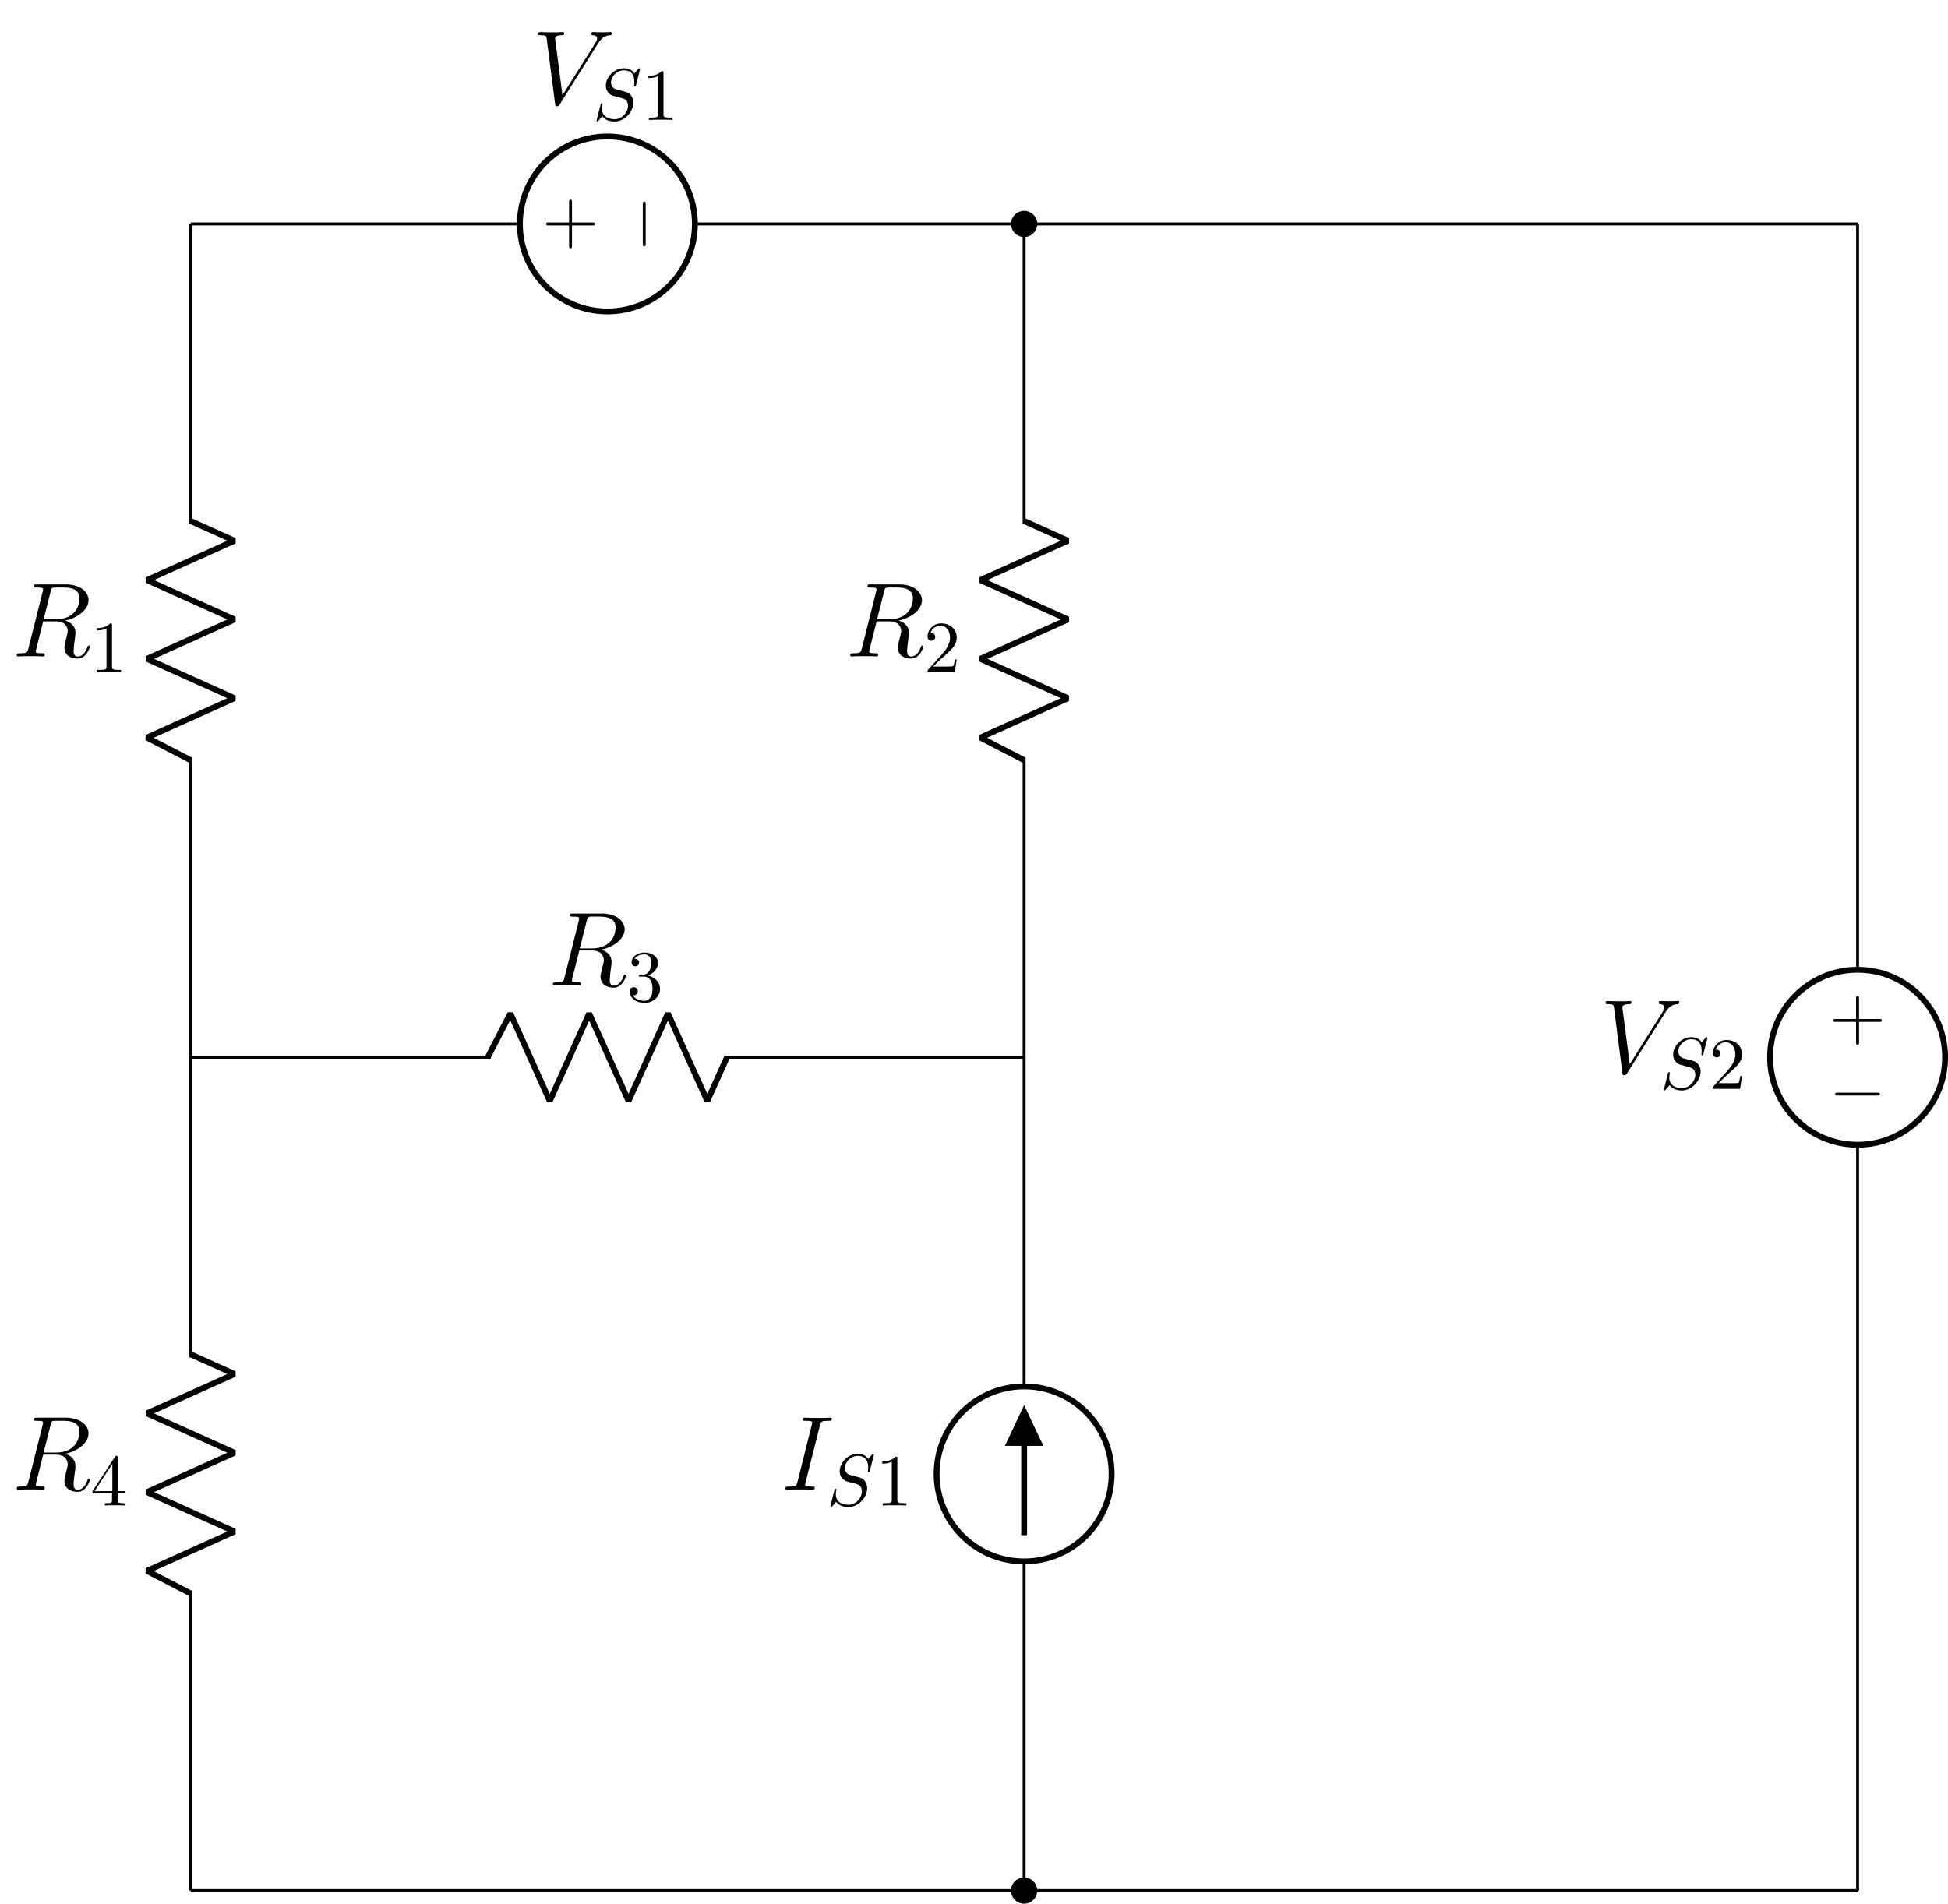
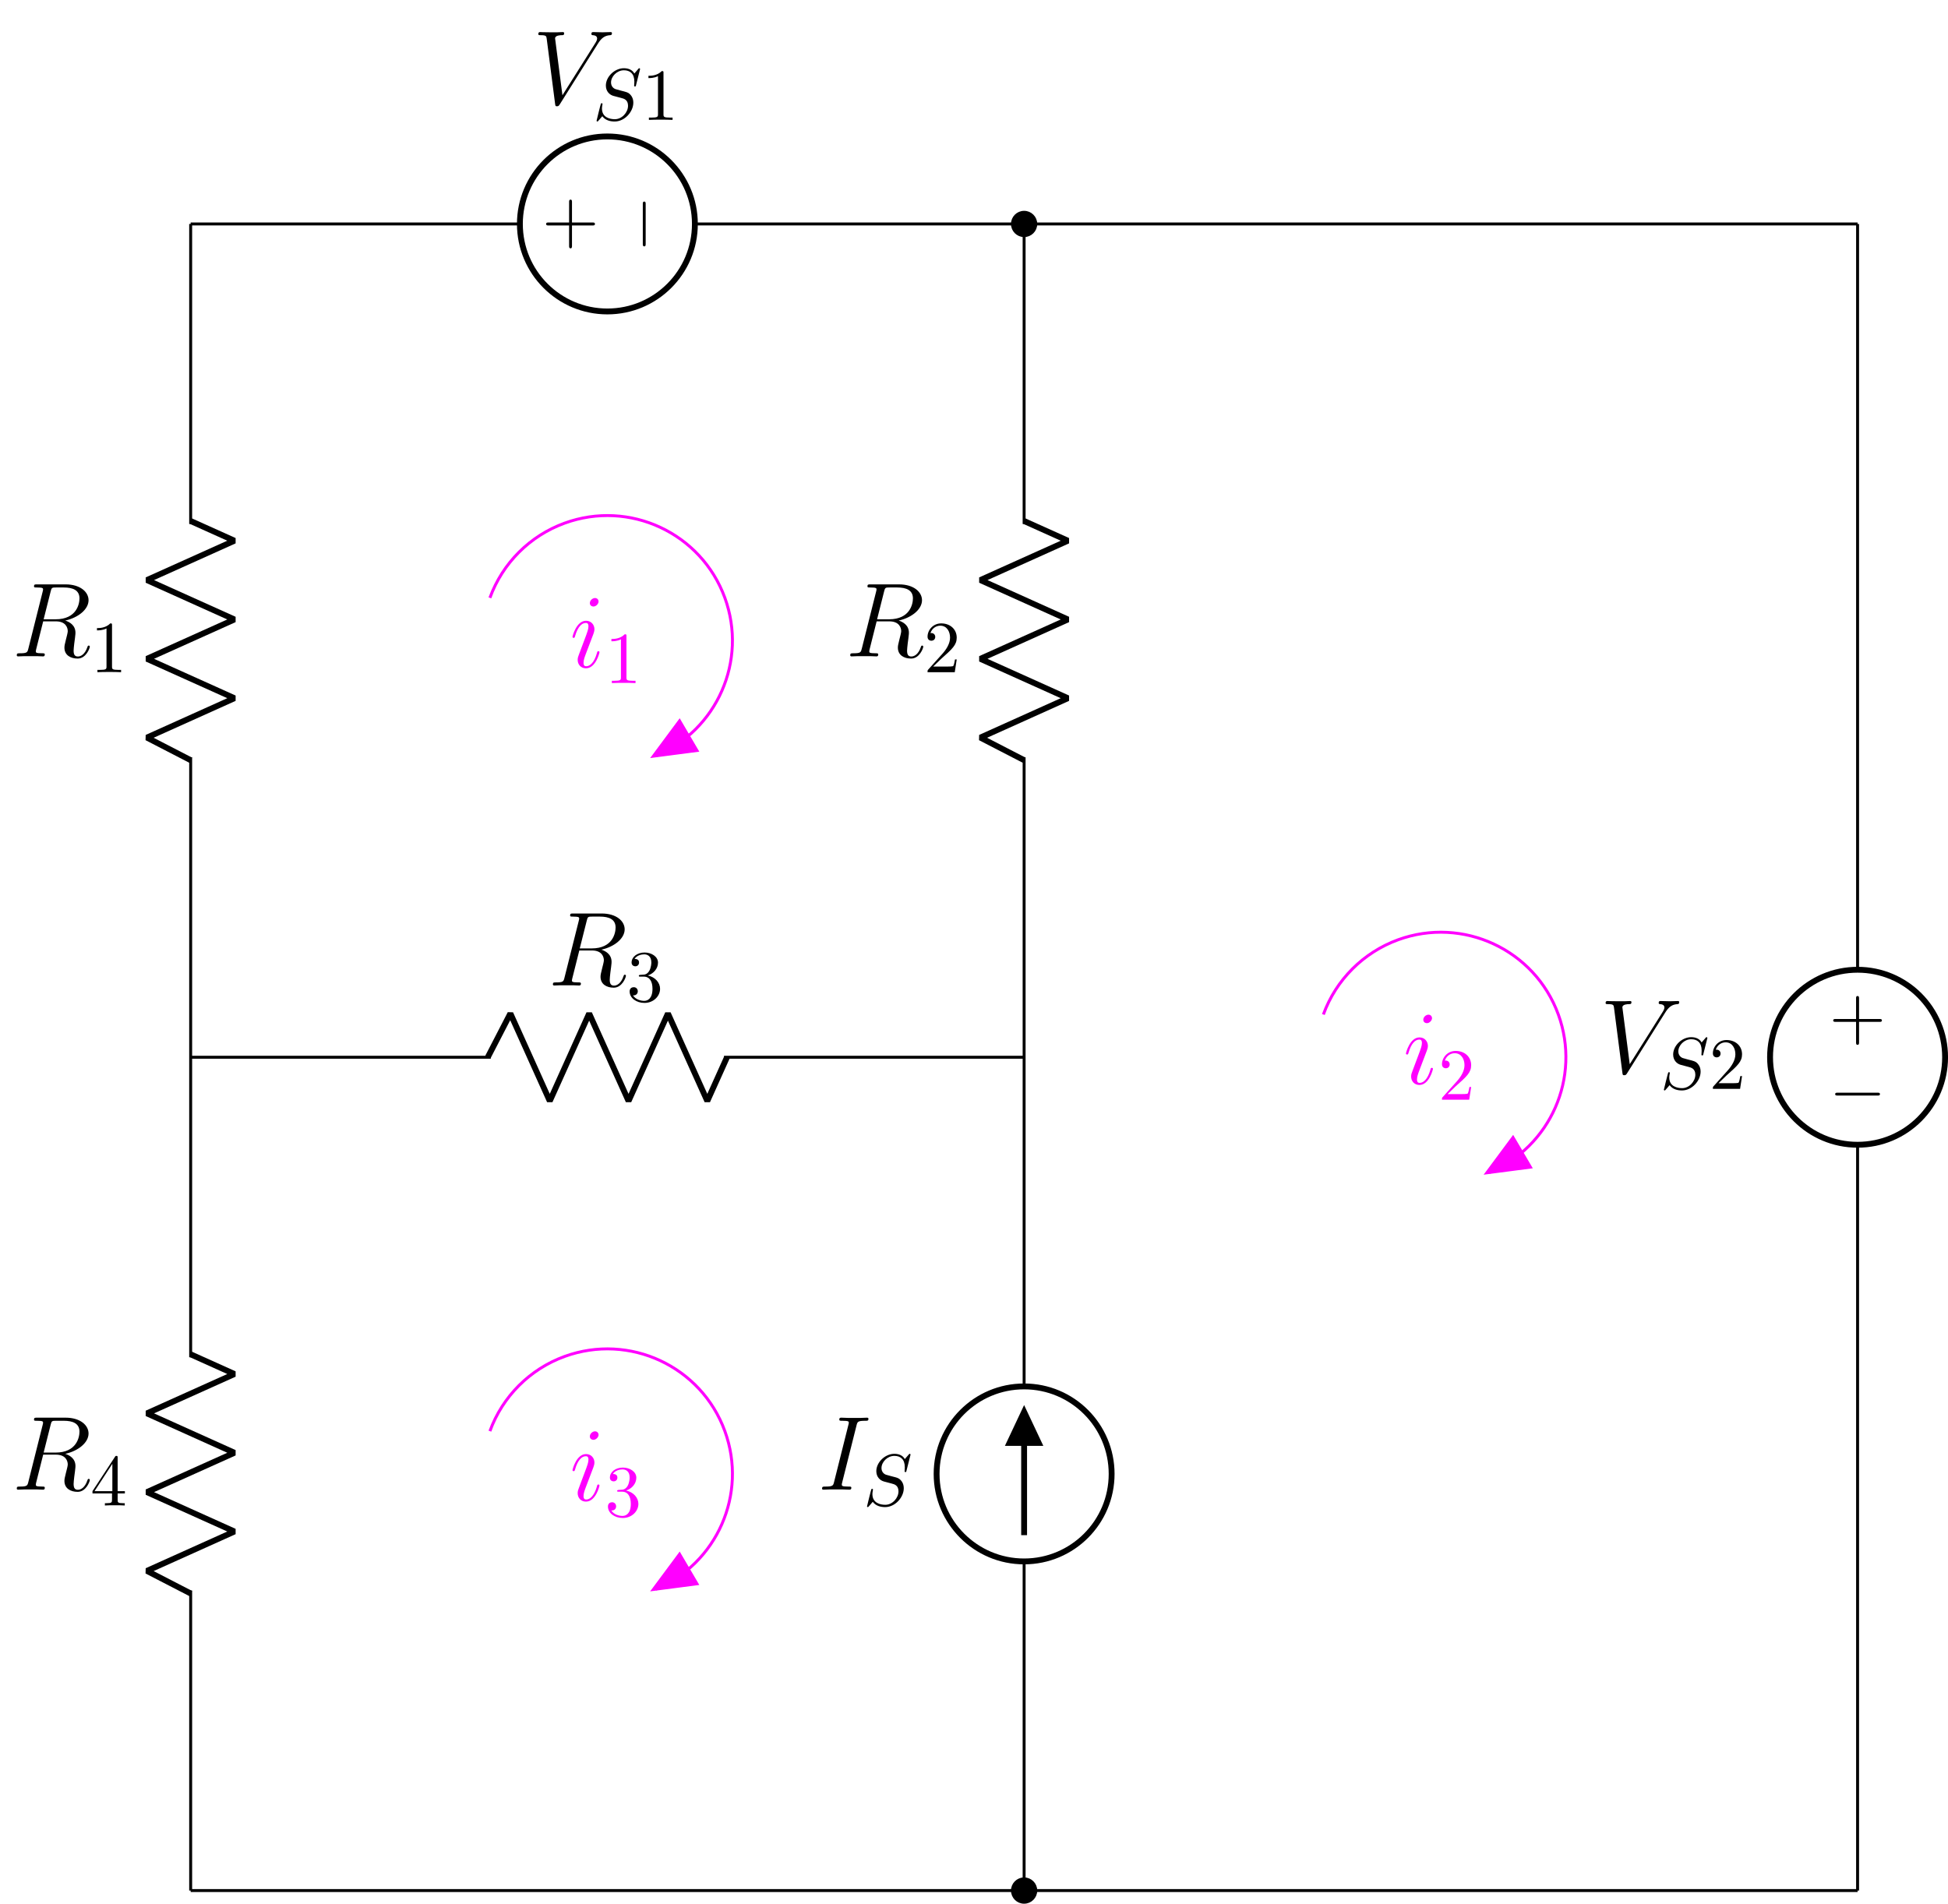
<svg xmlns="http://www.w3.org/2000/svg" xmlns:xlink="http://www.w3.org/1999/xlink" width="265.012pt" height="259.033pt" viewBox="0 0 265.012 259.033" version="1.1">
  <defs>
    <g>
      <symbol overflow="visible" id="glyph0-0">
        <path style="stroke:none;" d="" />
      </symbol>
      <symbol overflow="visible" id="glyph0-1">
        <path style="stroke:none;" d="M 5.281 -8.828 C 5.406 -9.359 5.469 -9.375 6.031 -9.375 L 7.062 -9.375 C 8.297 -9.375 9.203 -9.016 9.203 -7.891 C 9.203 -7.156 8.828 -5.047 5.953 -5.047 L 4.328 -5.047 Z M 7.266 -4.875 C 9.047 -5.266 10.438 -6.406 10.438 -7.641 C 10.438 -8.766 9.312 -9.797 7.312 -9.797 L 3.422 -9.797 C 3.141 -9.797 3.016 -9.797 3.016 -9.531 C 3.016 -9.375 3.109 -9.375 3.391 -9.375 C 4.25 -9.375 4.25 -9.266 4.25 -9.109 C 4.25 -9.078 4.25 -9 4.188 -8.781 L 2.25 -1.062 C 2.125 -0.562 2.094 -0.422 1.109 -0.422 C 0.781 -0.422 0.672 -0.422 0.672 -0.141 C 0.672 0 0.828 0 0.875 0 C 1.141 0 1.438 -0.031 1.703 -0.031 L 3.406 -0.031 C 3.656 -0.031 3.953 0 4.219 0 C 4.328 0 4.484 0 4.484 -0.266 C 4.484 -0.422 4.359 -0.422 4.141 -0.422 C 3.266 -0.422 3.266 -0.531 3.266 -0.672 C 3.266 -0.688 3.266 -0.781 3.297 -0.906 L 4.266 -4.766 L 5.984 -4.766 C 7.344 -4.766 7.609 -3.906 7.609 -3.422 C 7.609 -3.219 7.453 -2.656 7.359 -2.281 C 7.203 -1.625 7.156 -1.469 7.156 -1.188 C 7.156 -0.172 7.984 0.297 8.953 0.297 C 10.109 0.297 10.609 -1.125 10.609 -1.312 C 10.609 -1.422 10.547 -1.469 10.453 -1.469 C 10.344 -1.469 10.312 -1.375 10.281 -1.266 C 9.938 -0.25 9.359 0.016 9 0.016 C 8.641 0.016 8.406 -0.141 8.406 -0.781 C 8.406 -1.141 8.578 -2.438 8.594 -2.516 C 8.656 -3.047 8.656 -3.094 8.656 -3.219 C 8.656 -4.266 7.812 -4.703 7.266 -4.875 Z M 7.266 -4.875 " />
      </symbol>
      <symbol overflow="visible" id="glyph0-2">
        <path style="stroke:none;" d="M 5.281 -8.734 C 5.406 -9.234 5.438 -9.375 6.484 -9.375 C 6.797 -9.375 6.906 -9.375 6.906 -9.656 C 6.906 -9.797 6.75 -9.797 6.719 -9.797 C 6.453 -9.797 6.141 -9.766 5.875 -9.766 L 4.109 -9.766 C 3.828 -9.766 3.5 -9.797 3.219 -9.797 C 3.094 -9.797 2.938 -9.797 2.938 -9.531 C 2.938 -9.375 3.062 -9.375 3.344 -9.375 C 4.234 -9.375 4.234 -9.266 4.234 -9.109 C 4.234 -9.016 4.203 -8.922 4.172 -8.797 L 2.234 -1.062 C 2.109 -0.562 2.078 -0.422 1.031 -0.422 C 0.719 -0.422 0.594 -0.422 0.594 -0.141 C 0.594 0 0.734 0 0.797 0 C 1.062 0 1.375 -0.031 1.641 -0.031 L 3.406 -0.031 C 3.688 -0.031 4 0 4.281 0 C 4.406 0 4.578 0 4.578 -0.266 C 4.578 -0.422 4.484 -0.422 4.172 -0.422 C 3.281 -0.422 3.281 -0.531 3.281 -0.703 C 3.281 -0.734 3.281 -0.797 3.344 -1.031 Z M 5.281 -8.734 " />
      </symbol>
      <symbol overflow="visible" id="glyph0-3">
        <path style="stroke:none;" d="M 8.875 -8.203 C 9.359 -8.984 9.812 -9.328 10.547 -9.375 C 10.688 -9.391 10.797 -9.391 10.797 -9.656 C 10.797 -9.703 10.766 -9.797 10.641 -9.797 C 10.391 -9.797 9.766 -9.766 9.516 -9.766 C 9.094 -9.766 8.656 -9.797 8.266 -9.797 C 8.141 -9.797 8 -9.797 8 -9.531 C 8 -9.391 8.141 -9.375 8.188 -9.375 C 8.719 -9.344 8.781 -9.078 8.781 -8.906 C 8.781 -8.688 8.578 -8.359 8.562 -8.344 L 4.062 -1.203 L 3.062 -8.938 C 3.062 -9.359 3.797 -9.375 3.953 -9.375 C 4.172 -9.375 4.297 -9.375 4.297 -9.656 C 4.297 -9.797 4.141 -9.797 4.109 -9.797 C 3.859 -9.797 3.578 -9.766 3.328 -9.766 L 2.531 -9.766 C 1.484 -9.766 1.047 -9.797 1.031 -9.797 C 0.953 -9.797 0.781 -9.797 0.781 -9.531 C 0.781 -9.375 0.875 -9.375 1.109 -9.375 C 1.844 -9.375 1.875 -9.25 1.922 -8.891 L 3.062 -0.047 C 3.109 0.266 3.109 0.297 3.312 0.297 C 3.484 0.297 3.562 0.266 3.703 0.031 Z M 8.875 -8.203 " />
+       </symbol>
+       <symbol overflow="visible" id="glyph0-4">
+         <path style="stroke:none;" d="M 4.062 -2.047 C 4.062 -2.125 4 -2.188 3.922 -2.188 C 3.781 -2.188 3.766 -2.141 3.703 -1.891 C 3.328 -0.594 2.734 -0.141 2.266 -0.141 C 2.094 -0.141 1.891 -0.188 1.891 -0.609 C 1.891 -1 2.062 -1.438 2.219 -1.859 L 3.234 -4.531 C 3.266 -4.641 3.375 -4.906 3.375 -5.172 C 3.375 -5.781 2.938 -6.328 2.234 -6.328 C 0.922 -6.328 0.391 -4.25 0.391 -4.125 C 0.391 -4.078 0.438 -4 0.547 -4 C 0.672 -4 0.688 -4.062 0.75 -4.266 C 1.094 -5.469 1.641 -6.031 2.188 -6.031 C 2.328 -6.031 2.562 -6.031 2.562 -5.562 C 2.562 -5.188 2.375 -4.719 2.266 -4.406 L 1.266 -1.734 C 1.172 -1.5 1.094 -1.281 1.094 -1.016 C 1.094 -0.375 1.531 0.141 2.219 0.141 C 3.547 0.141 4.062 -1.953 4.062 -2.047 Z M 3.938 -8.953 C 3.938 -9.172 3.766 -9.422 3.453 -9.422 C 3.125 -9.422 2.75 -9.109 2.75 -8.734 C 2.75 -8.375 3.062 -8.266 3.234 -8.266 C 3.609 -8.266 3.938 -8.641 3.938 -8.953 Z M 3.938 -8.953 " />
      </symbol>
      <symbol overflow="visible" id="glyph1-0">
        <path style="stroke:none;" d="" />
      </symbol>
      <symbol overflow="visible" id="glyph1-1">
        <path style="stroke:none;" d="M 2.938 -1.641 L 2.938 -0.781 C 2.938 -0.422 2.906 -0.312 2.172 -0.312 L 1.969 -0.312 L 1.969 0 C 2.375 -0.031 2.891 -0.031 3.312 -0.031 C 3.734 -0.031 4.25 -0.031 4.672 0 L 4.672 -0.312 L 4.453 -0.312 C 3.719 -0.312 3.703 -0.422 3.703 -0.781 L 3.703 -1.641 L 4.688 -1.641 L 4.688 -1.953 L 3.703 -1.953 L 3.703 -6.484 C 3.703 -6.688 3.703 -6.75 3.531 -6.75 C 3.453 -6.75 3.422 -6.75 3.344 -6.625 L 0.281 -1.953 L 0.281 -1.641 Z M 2.984 -1.953 L 0.562 -1.953 L 2.984 -5.672 Z M 2.984 -1.953 " />
      </symbol>
      <symbol overflow="visible" id="glyph1-2">
        <path style="stroke:none;" d="M 2.938 -6.375 C 2.938 -6.625 2.938 -6.641 2.703 -6.641 C 2.078 -6 1.203 -6 0.891 -6 L 0.891 -5.688 C 1.094 -5.688 1.672 -5.688 2.188 -5.953 L 2.188 -0.781 C 2.188 -0.422 2.156 -0.312 1.266 -0.312 L 0.953 -0.312 L 0.953 0 C 1.297 -0.031 2.156 -0.031 2.562 -0.031 C 2.953 -0.031 3.828 -0.031 4.172 0 L 4.172 -0.312 L 3.859 -0.312 C 2.953 -0.312 2.938 -0.422 2.938 -0.781 Z M 2.938 -6.375 " />
      </symbol>
      <symbol overflow="visible" id="glyph1-3">
        <path style="stroke:none;" d="M 1.266 -0.766 L 2.328 -1.797 C 3.875 -3.172 4.469 -3.703 4.469 -4.703 C 4.469 -5.844 3.578 -6.641 2.359 -6.641 C 1.234 -6.641 0.5 -5.719 0.5 -4.828 C 0.5 -4.281 1 -4.281 1.031 -4.281 C 1.203 -4.281 1.547 -4.391 1.547 -4.812 C 1.547 -5.062 1.359 -5.328 1.016 -5.328 C 0.938 -5.328 0.922 -5.328 0.891 -5.312 C 1.109 -5.969 1.656 -6.328 2.234 -6.328 C 3.141 -6.328 3.562 -5.516 3.562 -4.703 C 3.562 -3.906 3.078 -3.125 2.516 -2.5 L 0.609 -0.375 C 0.5 -0.266 0.5 -0.234 0.5 0 L 4.203 0 L 4.469 -1.734 L 4.234 -1.734 C 4.172 -1.438 4.109 -1 4 -0.844 C 3.938 -0.766 3.281 -0.766 3.062 -0.766 Z M 1.266 -0.766 " />
      </symbol>
      <symbol overflow="visible" id="glyph1-4">
        <path style="stroke:none;" d="M 2.891 -3.516 C 3.703 -3.781 4.281 -4.469 4.281 -5.266 C 4.281 -6.078 3.406 -6.641 2.453 -6.641 C 1.453 -6.641 0.688 -6.047 0.688 -5.281 C 0.688 -4.953 0.906 -4.766 1.203 -4.766 C 1.5 -4.766 1.703 -4.984 1.703 -5.281 C 1.703 -5.766 1.234 -5.766 1.094 -5.766 C 1.391 -6.266 2.047 -6.391 2.406 -6.391 C 2.828 -6.391 3.375 -6.172 3.375 -5.281 C 3.375 -5.156 3.344 -4.578 3.094 -4.141 C 2.797 -3.656 2.453 -3.625 2.203 -3.625 C 2.125 -3.609 1.891 -3.594 1.812 -3.594 C 1.734 -3.578 1.672 -3.562 1.672 -3.469 C 1.672 -3.359 1.734 -3.359 1.906 -3.359 L 2.344 -3.359 C 3.156 -3.359 3.531 -2.688 3.531 -1.703 C 3.531 -0.344 2.844 -0.062 2.406 -0.062 C 1.969 -0.062 1.219 -0.234 0.875 -0.812 C 1.219 -0.766 1.531 -0.984 1.531 -1.359 C 1.531 -1.719 1.266 -1.922 0.984 -1.922 C 0.734 -1.922 0.422 -1.781 0.422 -1.344 C 0.422 -0.438 1.344 0.219 2.438 0.219 C 3.656 0.219 4.562 -0.688 4.562 -1.703 C 4.562 -2.516 3.922 -3.297 2.891 -3.516 Z M 2.891 -3.516 " />
      </symbol>
      <symbol overflow="visible" id="glyph2-0">
        <path style="stroke:none;" d="" />
      </symbol>
      <symbol overflow="visible" id="glyph2-1">
        <path style="stroke:none;" d="M 6.438 -6.922 C 6.438 -6.953 6.406 -7.031 6.312 -7.031 C 6.266 -7.031 6.266 -7.016 6.141 -6.875 L 5.656 -6.312 C 5.406 -6.781 4.891 -7.031 4.234 -7.031 C 2.969 -7.031 1.781 -5.875 1.781 -4.672 C 1.781 -3.875 2.297 -3.406 2.812 -3.266 L 3.875 -2.984 C 4.25 -2.891 4.797 -2.734 4.797 -1.922 C 4.797 -1.031 3.984 -0.094 3 -0.094 C 2.359 -0.094 1.25 -0.312 1.25 -1.547 C 1.25 -1.781 1.312 -2.031 1.312 -2.078 C 1.328 -2.125 1.328 -2.141 1.328 -2.156 C 1.328 -2.25 1.266 -2.266 1.219 -2.266 C 1.172 -2.266 1.141 -2.25 1.109 -2.219 C 1.078 -2.188 0.516 0.094 0.516 0.125 C 0.516 0.172 0.562 0.219 0.625 0.219 C 0.672 0.219 0.688 0.203 0.812 0.062 L 1.297 -0.5 C 1.719 0.078 2.406 0.219 2.984 0.219 C 4.344 0.219 5.516 -1.109 5.516 -2.344 C 5.516 -3.031 5.172 -3.375 5.031 -3.516 C 4.797 -3.734 4.641 -3.781 3.766 -4 C 3.531 -4.062 3.188 -4.172 3.094 -4.188 C 2.828 -4.281 2.484 -4.562 2.484 -5.094 C 2.484 -5.906 3.281 -6.75 4.234 -6.75 C 5.047 -6.75 5.656 -6.312 5.656 -5.203 C 5.656 -4.891 5.625 -4.703 5.625 -4.641 C 5.625 -4.641 5.625 -4.547 5.734 -4.547 C 5.844 -4.547 5.859 -4.578 5.891 -4.75 Z M 6.438 -6.922 " />
      </symbol>
      <symbol overflow="visible" id="glyph3-0">
        <path style="stroke:none;" d="" />
      </symbol>
      <symbol overflow="visible" id="glyph3-1">
        <path style="stroke:none;" d="M -4.078 2.297 L -6.859 2.297 C -7 2.297 -7.188 2.297 -7.188 2.5 C -7.188 2.688 -7 2.688 -6.859 2.688 L -4.078 2.688 L -4.078 5.484 C -4.078 5.625 -4.078 5.812 -3.875 5.812 C -3.672 5.812 -3.672 5.625 -3.672 5.484 L -3.672 2.688 L -0.891 2.688 C -0.75 2.688 -0.562 2.688 -0.562 2.5 C -0.562 2.297 -0.75 2.297 -0.891 2.297 L -3.672 2.297 L -3.672 -0.5 C -3.672 -0.641 -3.672 -0.828 -3.875 -0.828 C -4.078 -0.828 -4.078 -0.641 -4.078 -0.5 Z M -4.078 2.297 " />
      </symbol>
      <symbol overflow="visible" id="glyph4-0">
        <path style="stroke:none;" d="" />
      </symbol>
      <symbol overflow="visible" id="glyph4-1">
        <path style="stroke:none;" d="M -6.562 2.297 C -6.734 2.297 -6.922 2.297 -6.922 2.5 C -6.922 2.688 -6.734 2.688 -6.562 2.688 L -1.172 2.688 C -1 2.688 -0.828 2.688 -0.828 2.5 C -0.828 2.297 -1 2.297 -1.172 2.297 Z M -6.562 2.297 " />
      </symbol>
      <symbol overflow="visible" id="glyph5-0">
        <path style="stroke:none;" d="" />
      </symbol>
      <symbol overflow="visible" id="glyph5-1">
        <path style="stroke:none;" d="M 2.297 4.078 L 2.297 6.859 C 2.297 7 2.297 7.188 2.5 7.188 C 2.688 7.188 2.688 7 2.688 6.859 L 2.688 4.078 L 5.484 4.078 C 5.625 4.078 5.812 4.078 5.812 3.875 C 5.812 3.672 5.625 3.672 5.484 3.672 L 2.688 3.672 L 2.688 0.891 C 2.688 0.75 2.688 0.562 2.5 0.562 C 2.297 0.562 2.297 0.75 2.297 0.891 L 2.297 3.672 L -0.5 3.672 C -0.641 3.672 -0.828 3.672 -0.828 3.875 C -0.828 4.078 -0.641 4.078 -0.5 4.078 Z M 2.297 4.078 " />
      </symbol>
      <symbol overflow="visible" id="glyph6-0">
        <path style="stroke:none;" d="" />
      </symbol>
      <symbol overflow="visible" id="glyph6-1">
        <path style="stroke:none;" d="M 2.297 6.562 C 2.297 6.734 2.297 6.922 2.5 6.922 C 2.688 6.922 2.688 6.734 2.688 6.562 L 2.688 1.172 C 2.688 1 2.688 0.828 2.5 0.828 C 2.297 0.828 2.297 1 2.297 1.172 Z M 2.297 6.562 " />
      </symbol>
    </g>
    <clipPath id="clip1">
      <path d="M 229 120 L 265.012 120 L 265.012 168 L 229 168 Z M 229 120 " />
    </clipPath>
    <clipPath id="clip2">
      <path d="M 132 250 L 147 250 L 147 259.031 L 132 259.031 Z M 132 250 " />
    </clipPath>
  </defs>
  <g id="surface1">
    <path style="fill:none;stroke-width:0.399;stroke-linecap:butt;stroke-linejoin:miter;stroke:rgb(0%,0%,0%);stroke-opacity:1;stroke-miterlimit:10;" d="M 0.001 0.001 L 0.001 0.2 M 0.001 0.001 L 0.001 40.821 M 0.001 72.567 L 0.001 113.388 M 0.001 113.188 L 0.001 113.587 M 0.001 113.388 L 0.001 154.208 M 0.001 185.954 L 0.001 226.774 M 0.001 226.575 L 0.001 226.774 " transform="matrix(1,0,0,-1,25.937,257.247)" />
    <path style="fill:none;stroke-width:0.797;stroke-linecap:butt;stroke-linejoin:bevel;stroke:rgb(0%,0%,0%);stroke-opacity:1;stroke-miterlimit:10;" d="M 0.001 40.423 L -5.953 43.497 L 5.954 48.856 L -5.953 54.216 L 5.954 59.571 L -5.953 64.931 L 5.954 70.286 L 0.001 72.966 " transform="matrix(1,0,0,-1,25.937,257.247)" />
    <g style="fill:rgb(0%,0%,0%);fill-opacity:1;">
      <use xlink:href="#glyph0-1" x="1.609" y="202.698" />
    </g>
    <g style="fill:rgb(0%,0%,0%);fill-opacity:1;">
      <use xlink:href="#glyph1-1" x="12.301" y="204.85" />
    </g>
    <path style="fill:none;stroke-width:0.797;stroke-linecap:butt;stroke-linejoin:bevel;stroke:rgb(0%,0%,0%);stroke-opacity:1;stroke-miterlimit:10;" d="M 0.001 153.81 L -5.953 156.884 L 5.954 162.243 L -5.953 167.602 L 5.954 172.958 L -5.953 178.317 L 5.954 183.673 L 0.001 186.352 " transform="matrix(1,0,0,-1,25.937,257.247)" />
    <g style="fill:rgb(0%,0%,0%);fill-opacity:1;">
      <use xlink:href="#glyph0-1" x="1.609" y="89.313" />
    </g>
    <g style="fill:rgb(0%,0%,0%);fill-opacity:1;">
      <use xlink:href="#glyph1-2" x="12.301" y="91.465" />
    </g>
    <path style="fill:none;stroke-width:0.399;stroke-linecap:butt;stroke-linejoin:miter;stroke:rgb(0%,0%,0%);stroke-opacity:1;stroke-miterlimit:10;" d="M 113.387 0.001 L 113.387 0.2 M 113.387 0.001 L 113.387 44.786 M 113.387 68.599 L 113.387 113.388 M 113.387 113.188 L 113.387 113.587 M 113.387 113.388 L 113.387 154.208 M 113.387 185.954 L 113.387 226.774 M 113.387 226.575 L 113.387 226.774 " transform="matrix(1,0,0,-1,25.937,257.247)" />
    <path style="fill:none;stroke-width:0.797;stroke-linecap:butt;stroke-linejoin:miter;stroke:rgb(0%,0%,0%);stroke-opacity:1;stroke-miterlimit:10;" d="M 101.481 56.692 C 101.481 50.118 106.813 44.786 113.387 44.786 C 119.961 44.786 125.293 50.118 125.293 56.692 C 125.293 63.27 119.961 68.599 113.387 68.599 C 106.813 68.599 101.481 63.27 101.481 56.692 Z M 101.481 56.692 " transform="matrix(1,0,0,-1,25.937,257.247)" />
    <path style="fill:none;stroke-width:0.797;stroke-linecap:butt;stroke-linejoin:miter;stroke:rgb(0%,0%,0%);stroke-opacity:1;stroke-miterlimit:10;" d="M 113.387 48.36 L 113.387 65.028 " transform="matrix(1,0,0,-1,25.937,257.247)" />
    <path style="fill-rule:nonzero;fill:rgb(0%,0%,0%);fill-opacity:1;stroke-width:0.797;stroke-linecap:butt;stroke-linejoin:miter;stroke:rgb(0%,0%,0%);stroke-opacity:1;stroke-miterlimit:10;" d="M 113.387 60.911 L 115.372 60.911 L 113.387 65.126 L 111.403 60.911 L 113.387 60.911 " transform="matrix(1,0,0,-1,25.937,257.247)" />
    <g style="fill:rgb(0%,0%,0%);fill-opacity:1;">
-       <use xlink:href="#glyph0-2" x="106.26" y="202.699" />
+       <use xlink:href="#glyph0-2" x="111.241" y="202.699" />
    </g>
    <g style="fill:rgb(0%,0%,0%);fill-opacity:1;">
-       <use xlink:href="#glyph2-1" x="112.455" y="204.85" />
-     </g>
-     <g style="fill:rgb(0%,0%,0%);fill-opacity:1;">
-       <use xlink:href="#glyph1-2" x="119.138" y="204.85" />
+       <use xlink:href="#glyph2-1" x="117.436" y="204.85" />
    </g>
    <path style="fill:none;stroke-width:0.797;stroke-linecap:butt;stroke-linejoin:bevel;stroke:rgb(0%,0%,0%);stroke-opacity:1;stroke-miterlimit:10;" d="M 113.387 153.81 L 107.434 156.884 L 119.34 162.243 L 107.434 167.602 L 119.34 172.958 L 107.434 178.317 L 119.34 183.673 L 113.387 186.352 " transform="matrix(1,0,0,-1,25.937,257.247)" />
    <g style="fill:rgb(0%,0%,0%);fill-opacity:1;">
      <use xlink:href="#glyph0-1" x="114.994" y="89.313" />
    </g>
    <g style="fill:rgb(0%,0%,0%);fill-opacity:1;">
      <use xlink:href="#glyph1-3" x="125.686" y="91.465" />
    </g>
    <path style="fill:none;stroke-width:0.399;stroke-linecap:butt;stroke-linejoin:miter;stroke:rgb(0%,0%,0%);stroke-opacity:1;stroke-miterlimit:10;" d="M 226.774 0.001 L 226.774 0.2 M 226.774 0.001 L 226.774 101.481 M 226.774 125.294 L 226.774 226.774 M 226.774 226.575 L 226.774 226.774 " transform="matrix(1,0,0,-1,25.937,257.247)" />
    <g clip-path="url(#clip1)" clip-rule="nonzero">
      <path style="fill:none;stroke-width:0.797;stroke-linecap:butt;stroke-linejoin:miter;stroke:rgb(0%,0%,0%);stroke-opacity:1;stroke-miterlimit:10;" d="M 214.868 113.388 C 214.868 106.813 220.2 101.481 226.774 101.481 C 233.348 101.481 238.68 106.813 238.68 113.388 C 238.68 119.962 233.348 125.294 226.774 125.294 C 220.2 125.294 214.868 119.962 214.868 113.388 Z M 214.868 113.388 " transform="matrix(1,0,0,-1,25.937,257.247)" />
    </g>
    <g style="fill:rgb(0%,0%,0%);fill-opacity:1;">
      <use xlink:href="#glyph3-1" x="256.583" y="136.357" />
    </g>
    <g style="fill:rgb(0%,0%,0%);fill-opacity:1;">
      <use xlink:href="#glyph4-1" x="256.583" y="146.383" />
    </g>
    <g style="fill:rgb(0%,0%,0%);fill-opacity:1;">
      <use xlink:href="#glyph0-3" x="217.652" y="146.006" />
    </g>
    <g style="fill:rgb(0%,0%,0%);fill-opacity:1;">
      <use xlink:href="#glyph2-1" x="225.841" y="148.158" />
    </g>
    <g style="fill:rgb(0%,0%,0%);fill-opacity:1;">
      <use xlink:href="#glyph1-3" x="232.524" y="148.158" />
    </g>
    <path style="fill:none;stroke-width:0.399;stroke-linecap:butt;stroke-linejoin:miter;stroke:rgb(0%,0%,0%);stroke-opacity:1;stroke-miterlimit:10;" d="M 0.001 0.001 L 0.2 0.001 M 0.001 0.001 L 56.692 0.001 M 56.692 0.001 L 113.387 0.001 M 113.188 0.001 L 113.586 0.001 M 113.387 0.001 L 170.083 0.001 M 170.083 0.001 L 226.774 0.001 M 226.575 0.001 L 226.774 0.001 " transform="matrix(1,0,0,-1,25.937,257.247)" />
    <path style=" stroke:none;fill-rule:nonzero;fill:rgb(0%,0%,0%);fill-opacity:1;" d="M 140.91 257.246 C 140.91 256.371 140.199 255.66 139.324 255.66 C 138.449 255.66 137.738 256.371 137.738 257.246 C 137.738 258.125 138.449 258.836 139.324 258.836 C 140.199 258.836 140.91 258.125 140.91 257.246 Z M 140.91 257.246 " />
    <g clip-path="url(#clip2)" clip-rule="nonzero">
      <path style="fill:none;stroke-width:0.399;stroke-linecap:butt;stroke-linejoin:miter;stroke:rgb(0%,0%,0%);stroke-opacity:1;stroke-miterlimit:10;" d="M 114.973 0.001 C 114.973 0.876 114.262 1.587 113.387 1.587 C 112.512 1.587 111.801 0.876 111.801 0.001 C 111.801 -0.878 112.512 -1.589 113.387 -1.589 C 114.262 -1.589 114.973 -0.878 114.973 0.001 Z M 114.973 0.001 " transform="matrix(1,0,0,-1,25.937,257.247)" />
    </g>
    <path style="fill:none;stroke-width:0.399;stroke-linecap:butt;stroke-linejoin:miter;stroke:rgb(0%,0%,0%);stroke-opacity:1;stroke-miterlimit:10;" d="M 0.001 113.388 L 0.2 113.388 M 0.001 113.388 L 40.821 113.388 M 72.567 113.388 L 113.387 113.388 M 113.188 113.388 L 113.387 113.388 " transform="matrix(1,0,0,-1,25.937,257.247)" />
    <path style="fill:none;stroke-width:0.797;stroke-linecap:butt;stroke-linejoin:bevel;stroke:rgb(0%,0%,0%);stroke-opacity:1;stroke-miterlimit:10;" d="M 40.422 113.388 L 43.497 119.341 L 48.856 107.434 L 54.215 119.341 L 59.571 107.434 L 64.93 119.341 L 70.286 107.434 L 72.965 113.388 " transform="matrix(1,0,0,-1,25.937,257.247)" />
    <g style="fill:rgb(0%,0%,0%);fill-opacity:1;">
      <use xlink:href="#glyph0-1" x="74.544" y="134.096" />
    </g>
    <g style="fill:rgb(0%,0%,0%);fill-opacity:1;">
      <use xlink:href="#glyph1-4" x="85.236" y="136.248" />
    </g>
    <path style="fill:none;stroke-width:0.399;stroke-linecap:butt;stroke-linejoin:miter;stroke:rgb(0%,0%,0%);stroke-opacity:1;stroke-miterlimit:10;" d="M 226.774 226.774 L 226.575 226.774 M 226.774 226.774 L 170.083 226.774 M 170.083 226.774 L 113.387 226.774 M 113.586 226.774 L 113.188 226.774 M 113.387 226.774 L 68.598 226.774 M 44.79 226.774 L 0.001 226.774 M 0.2 226.774 L 0.001 226.774 " transform="matrix(1,0,0,-1,25.937,257.247)" />
    <path style="fill-rule:nonzero;fill:rgb(0%,0%,0%);fill-opacity:1;stroke-width:0.399;stroke-linecap:butt;stroke-linejoin:miter;stroke:rgb(0%,0%,0%);stroke-opacity:1;stroke-miterlimit:10;" d="M 114.973 226.774 C 114.973 227.649 114.262 228.36 113.387 228.36 C 112.512 228.36 111.801 227.649 111.801 226.774 C 111.801 225.899 112.512 225.188 113.387 225.188 C 114.262 225.188 114.973 225.899 114.973 226.774 Z M 114.973 226.774 " transform="matrix(1,0,0,-1,25.937,257.247)" />
    <path style="fill:none;stroke-width:0.797;stroke-linecap:butt;stroke-linejoin:miter;stroke:rgb(0%,0%,0%);stroke-opacity:1;stroke-miterlimit:10;" d="M 56.692 214.868 C 63.27 214.868 68.598 220.2 68.598 226.774 C 68.598 233.349 63.27 238.681 56.692 238.681 C 50.118 238.681 44.79 233.349 44.79 226.774 C 44.79 220.2 50.118 214.868 56.692 214.868 Z M 56.692 214.868 " transform="matrix(1,0,0,-1,25.937,257.247)" />
    <g style="fill:rgb(0%,0%,0%);fill-opacity:1;">
      <use xlink:href="#glyph5-1" x="75.126" y="26.601" />
    </g>
    <g style="fill:rgb(0%,0%,0%);fill-opacity:1;">
      <use xlink:href="#glyph6-1" x="85.152" y="26.601" />
    </g>
    <g style="fill:rgb(0%,0%,0%);fill-opacity:1;">
      <use xlink:href="#glyph0-3" x="72.454" y="14.162" />
    </g>
    <g style="fill:rgb(0%,0%,0%);fill-opacity:1;">
      <use xlink:href="#glyph2-1" x="80.643" y="16.314" />
    </g>
    <g style="fill:rgb(0%,0%,0%);fill-opacity:1;">
      <use xlink:href="#glyph1-2" x="87.326" y="16.314" />
    </g>
+     <path style="fill:none;stroke-width:0.399;stroke-linecap:butt;stroke-linejoin:miter;stroke:rgb(100%,0%,100%);stroke-opacity:1;stroke-miterlimit:10;" d="M 63.266 154.392 C 71.594 157.876 75.797 167.325 72.676 175.899 C 69.465 184.724 59.704 189.278 50.876 186.063 C 46.153 184.345 42.43 180.622 40.711 175.899 " transform="matrix(1,0,0,-1,25.937,257.247)" />
+     <path style="fill-rule:nonzero;fill:rgb(100%,0%,100%);fill-opacity:1;stroke-width:0.399;stroke-linecap:butt;stroke-linejoin:miter;stroke:rgb(100%,0%,100%);stroke-opacity:1;stroke-miterlimit:10;" d="M -5.201 2.336 L 0.3 0 L -5.204 -2.334 Z M -5.201 2.336 " transform="matrix(-0.86209,0.50665,0.50665,0.86209,89.14518,102.7386)" />
+     <g style="fill:rgb(100%,0%,100%);fill-opacity:1;">
+       <use xlink:href="#glyph0-4" x="77.494" y="90.795" />
+     </g>
+     <g style="fill:rgb(100%,0%,100%);fill-opacity:1;">
+       <use xlink:href="#glyph1-2" x="82.286" y="92.947" />
+     </g>
+     <path style="fill:none;stroke-width:0.399;stroke-linecap:butt;stroke-linejoin:miter;stroke:rgb(100%,0%,100%);stroke-opacity:1;stroke-miterlimit:10;" d="M 176.653 97.7 C 184.981 101.181 189.184 110.634 186.063 119.204 C 182.852 128.032 173.09 132.583 164.262 129.372 C 159.54 127.649 155.817 123.927 154.098 119.204 " transform="matrix(1,0,0,-1,25.937,257.247)" />
+     <path style="fill-rule:nonzero;fill:rgb(100%,0%,100%);fill-opacity:1;stroke-width:0.399;stroke-linecap:butt;stroke-linejoin:miter;stroke:rgb(100%,0%,100%);stroke-opacity:1;stroke-miterlimit:10;" d="M -5.205 2.336 L 0.299 -0.002 L -5.205 -2.336 Z M -5.205 2.336 " transform="matrix(-0.86209,0.50665,0.50665,0.86209,202.5324,159.4322)" />
+     <g style="fill:rgb(100%,0%,100%);fill-opacity:1;">
+       <use xlink:href="#glyph0-4" x="190.88" y="147.488" />
+     </g>
+     <g style="fill:rgb(100%,0%,100%);fill-opacity:1;">
+       <use xlink:href="#glyph1-3" x="195.672" y="149.64" />
+     </g>
+     <path style="fill:none;stroke-width:0.399;stroke-linecap:butt;stroke-linejoin:miter;stroke:rgb(100%,0%,100%);stroke-opacity:1;stroke-miterlimit:10;" d="M 63.266 41.005 C 71.594 44.485 75.797 53.938 72.676 62.513 C 69.465 71.337 59.704 75.888 50.876 72.677 C 46.153 70.958 42.43 67.235 40.711 62.513 " transform="matrix(1,0,0,-1,25.937,257.247)" />
+     <path style="fill-rule:nonzero;fill:rgb(100%,0%,100%);fill-opacity:1;stroke-width:0.399;stroke-linecap:butt;stroke-linejoin:miter;stroke:rgb(100%,0%,100%);stroke-opacity:1;stroke-miterlimit:10;" d="M -5.201 2.335 L 0.3 -0 L -5.204 -2.334 Z M -5.201 2.335 " transform="matrix(-0.86209,0.50665,0.50665,0.86209,89.14518,216.1258)" />
+     <g style="fill:rgb(100%,0%,100%);fill-opacity:1;">
+       <use xlink:href="#glyph0-4" x="77.494" y="204.181" />
+     </g>
+     <g style="fill:rgb(100%,0%,100%);fill-opacity:1;">
+       <use xlink:href="#glyph1-4" x="82.286" y="206.333" />
+     </g>
  </g>
</svg>
